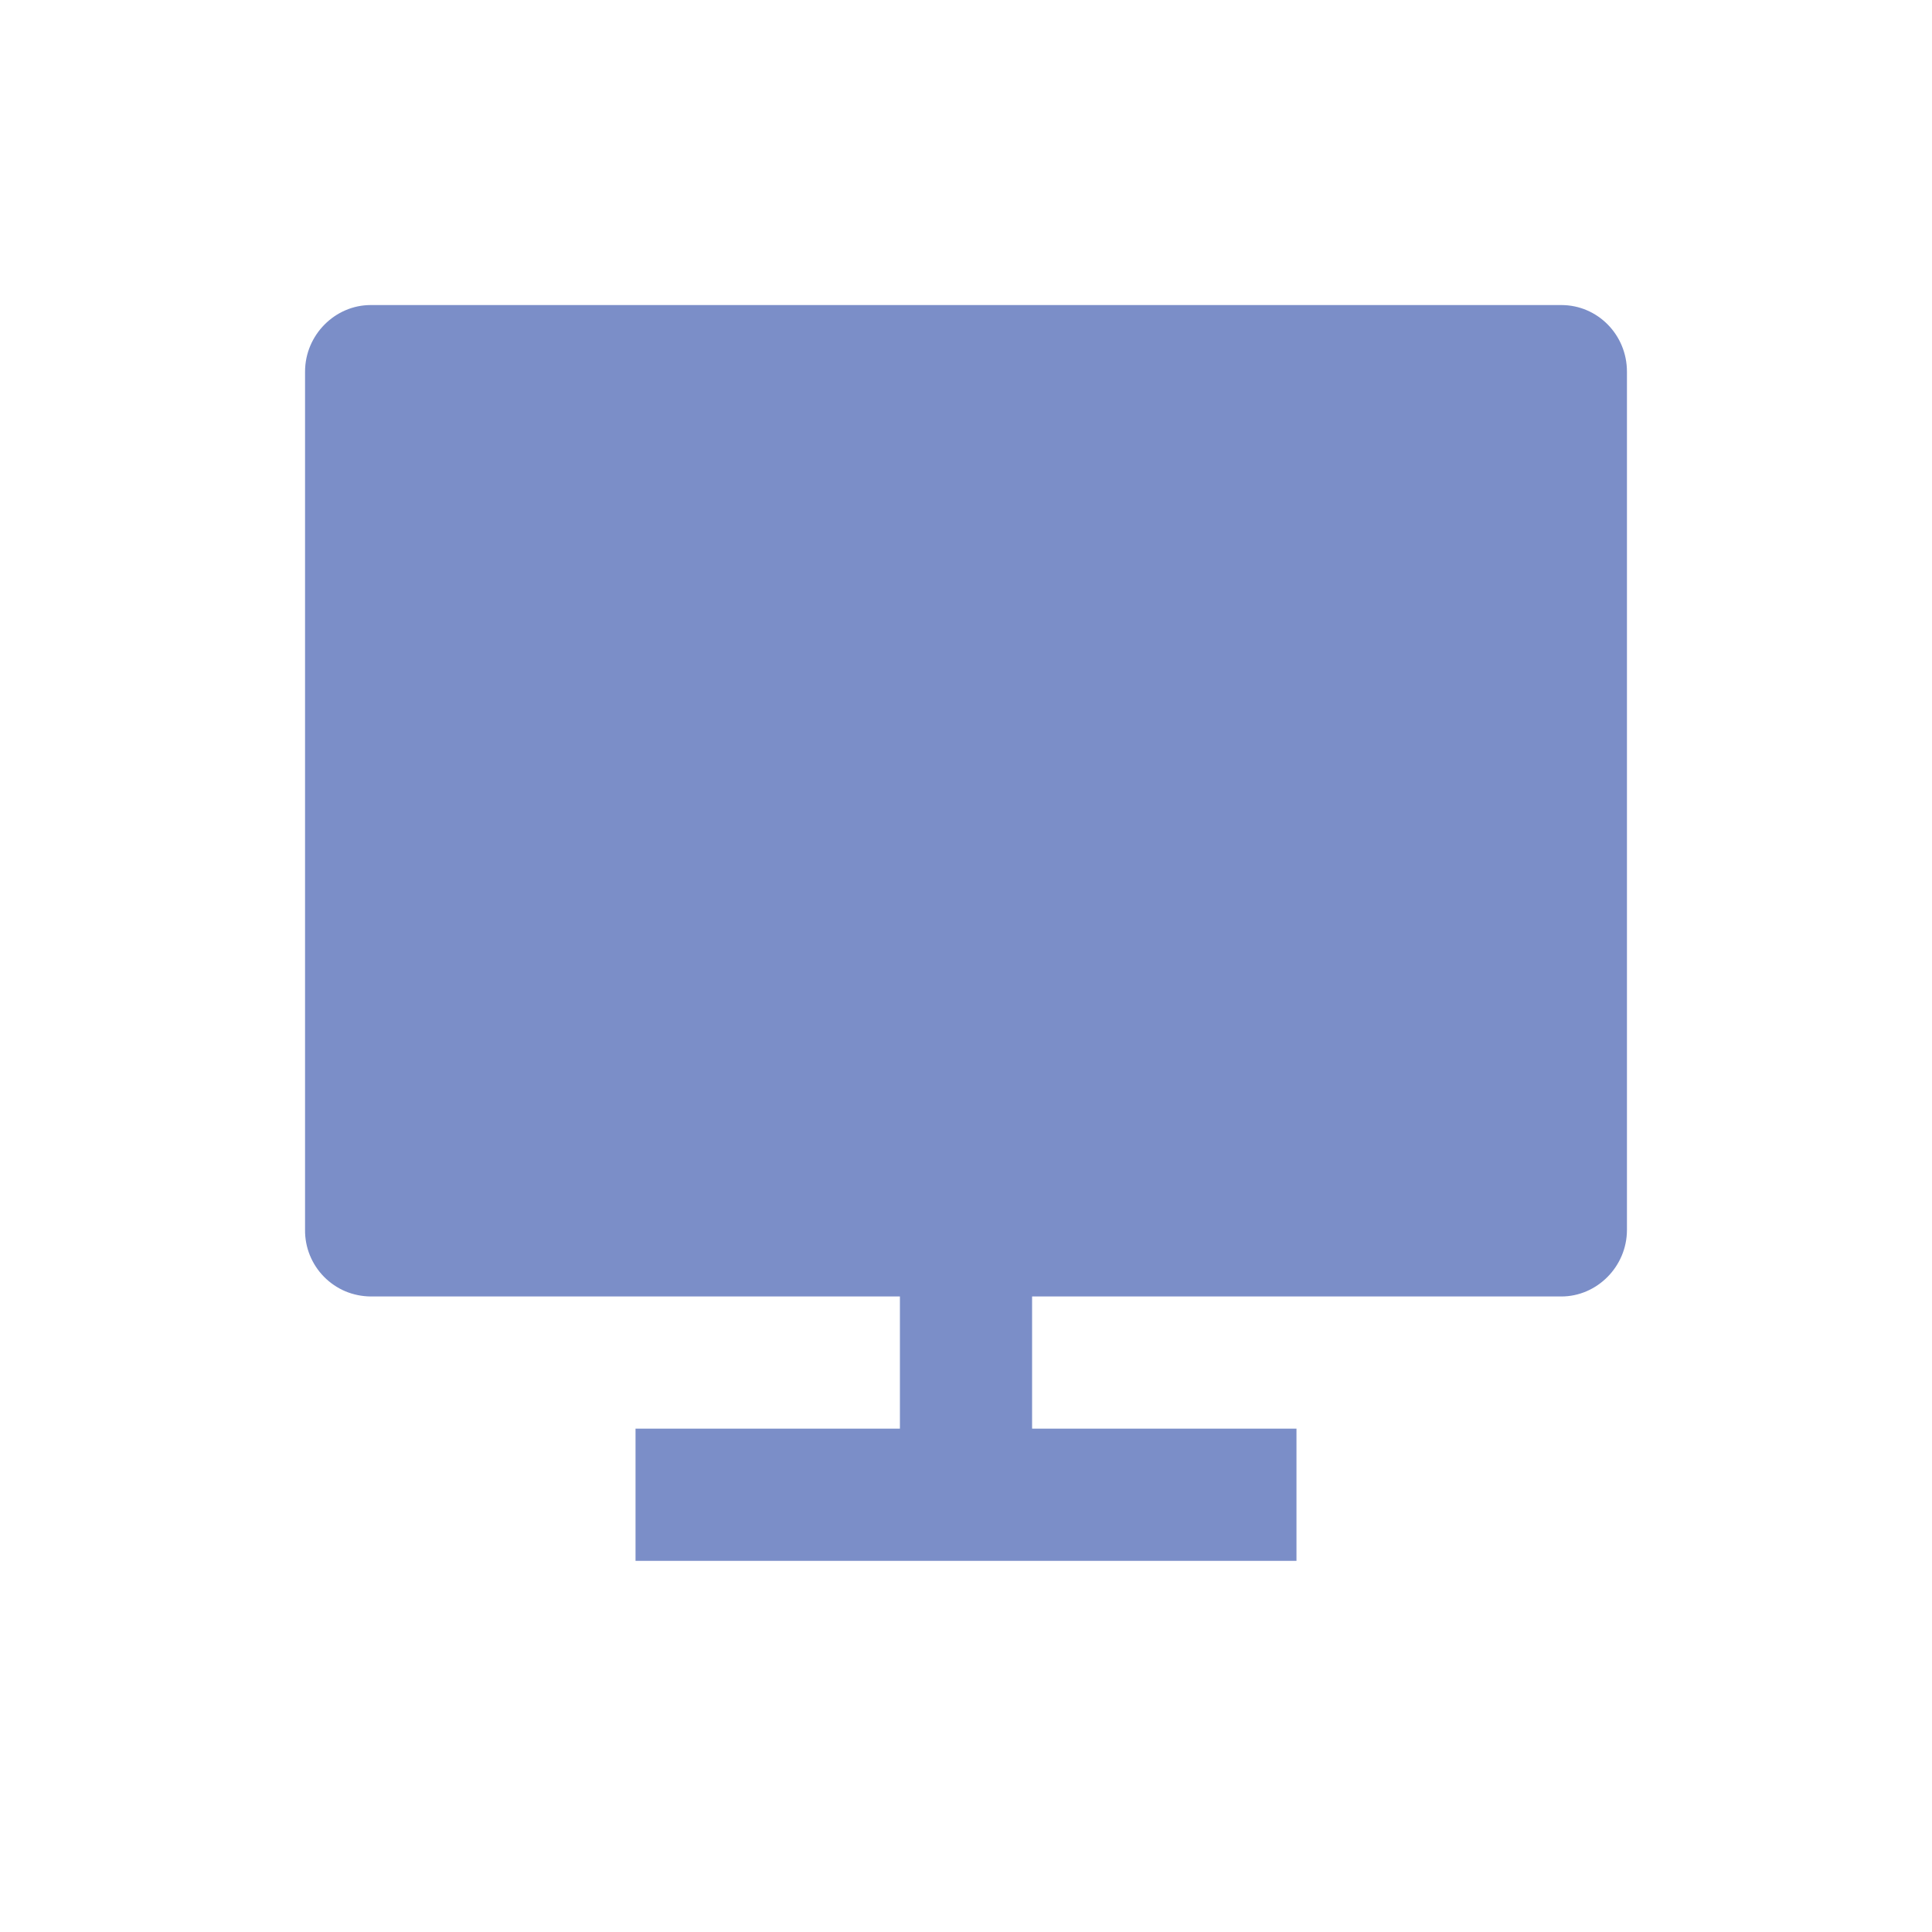
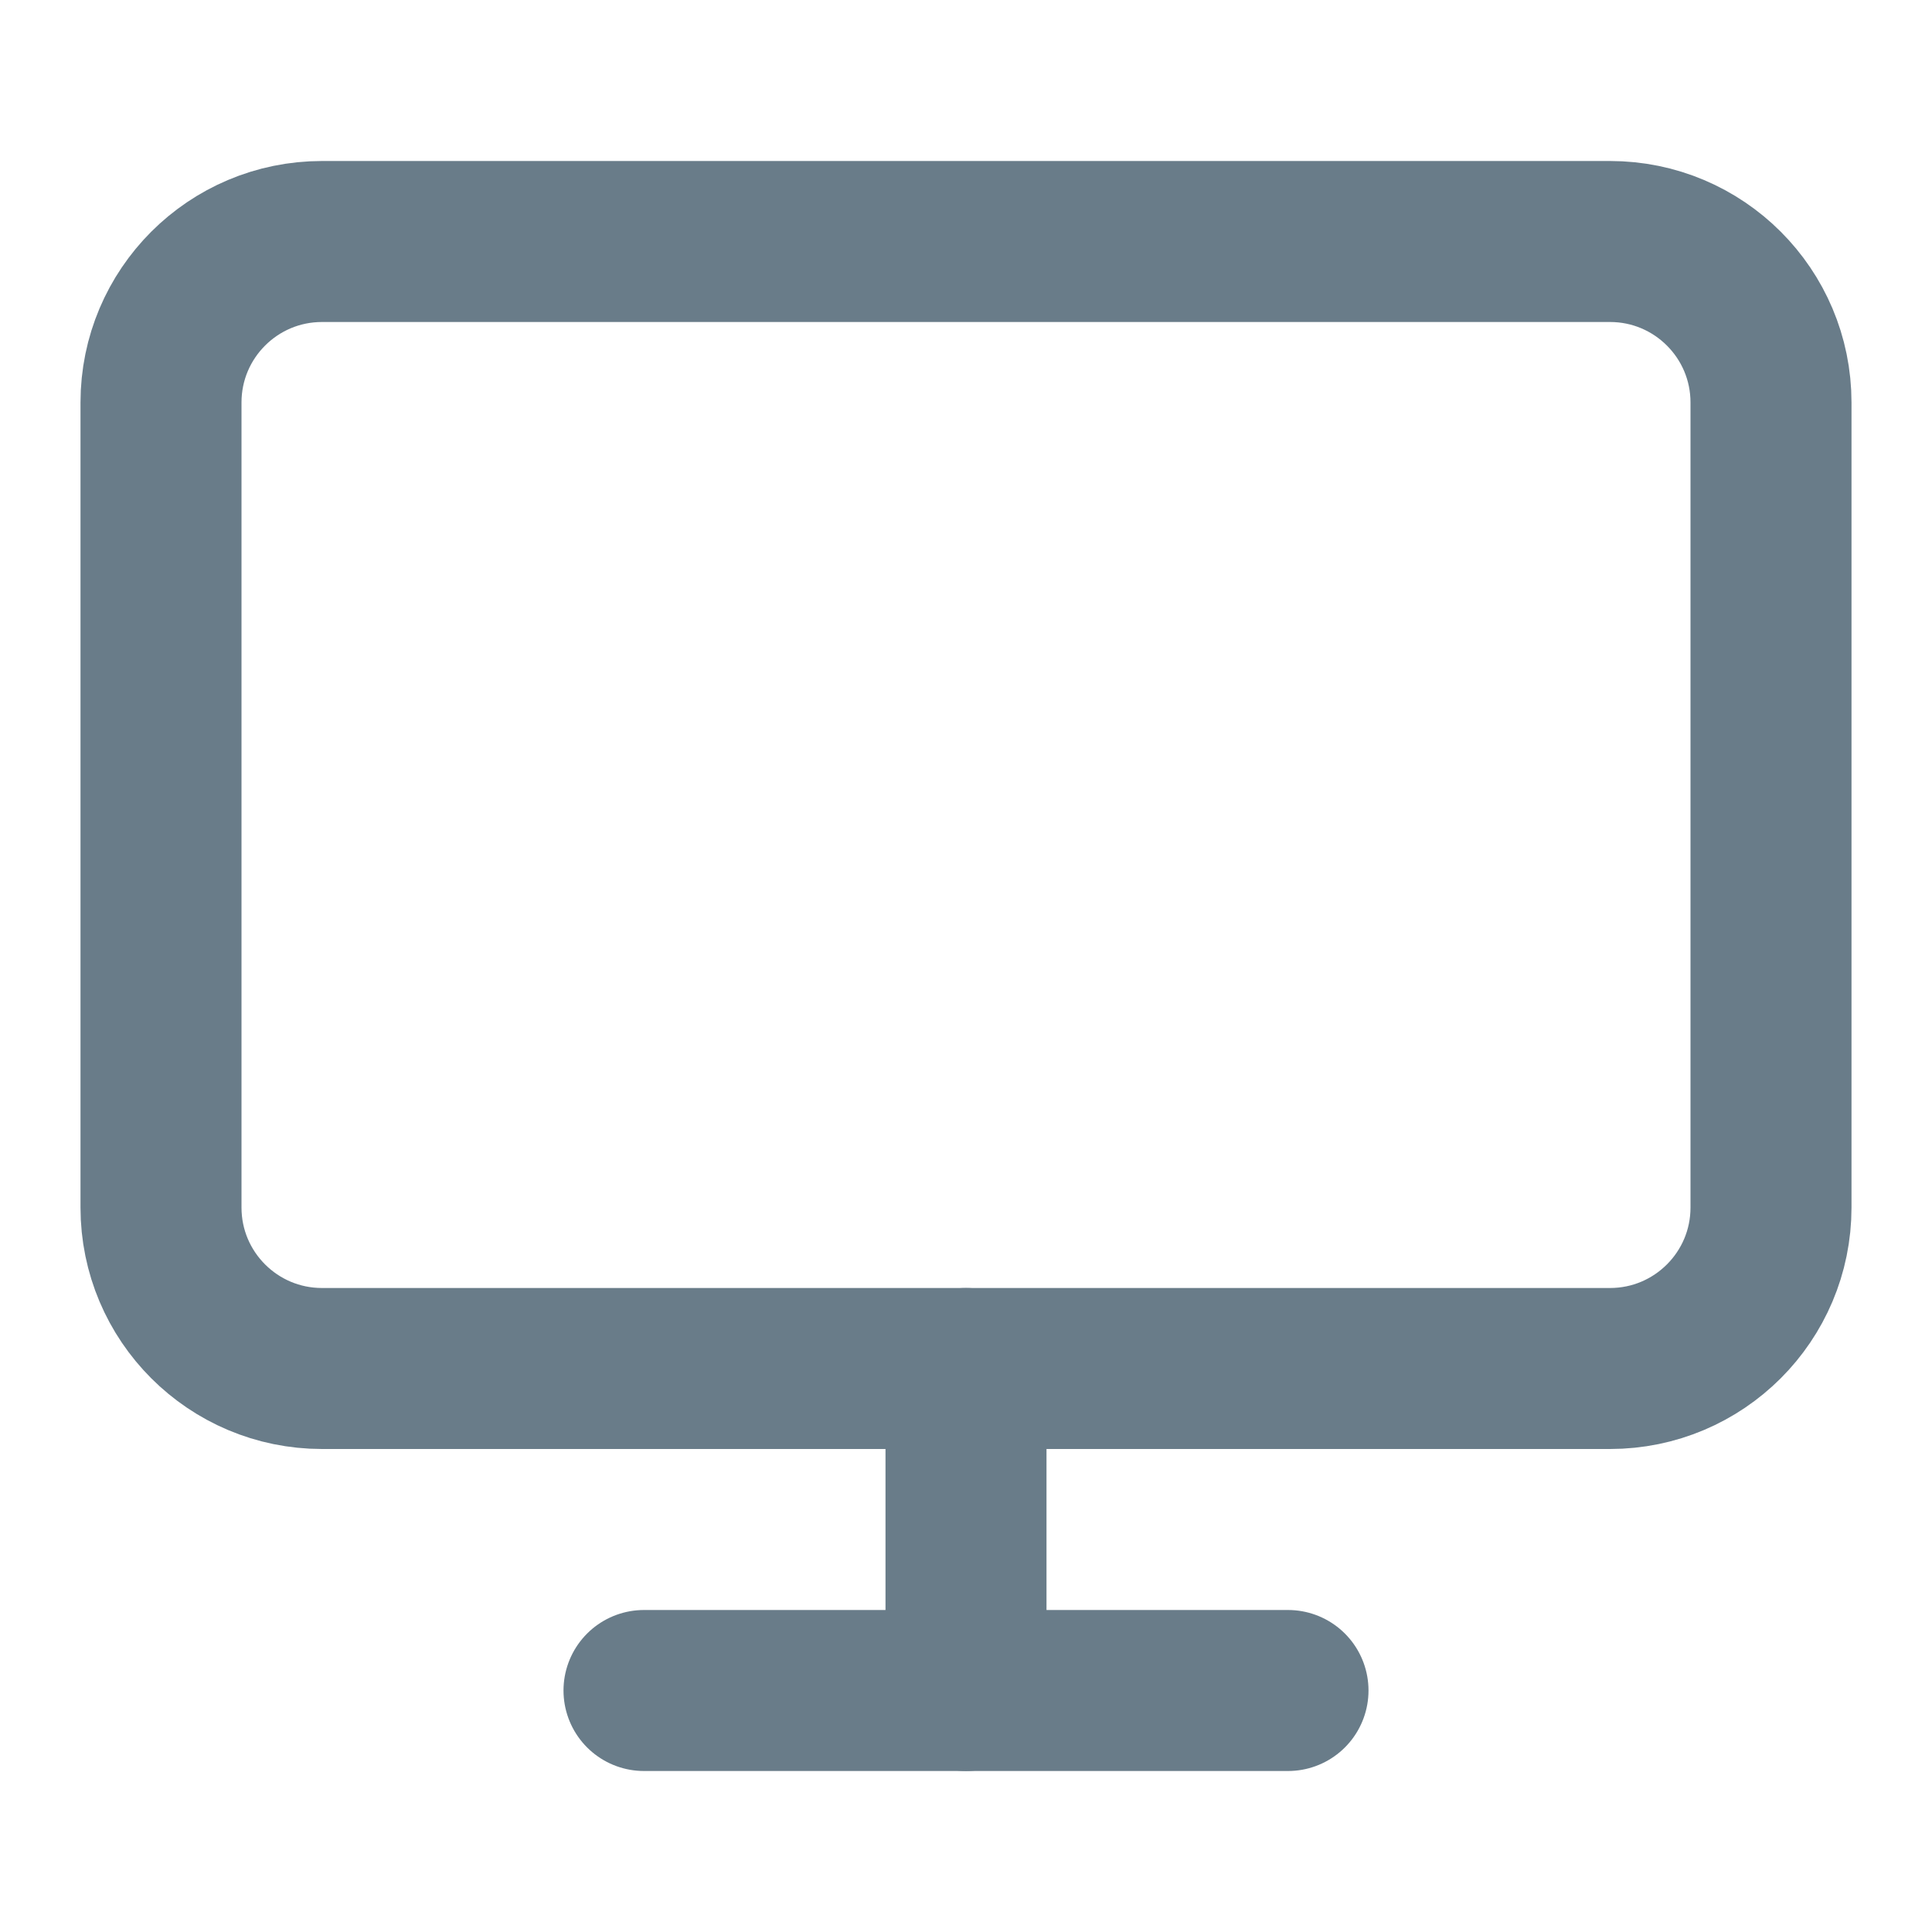
- <svg xmlns="http://www.w3.org/2000/svg" width="19" height="19" viewBox="0 0 19 19" fill="none">
-   <path d="M10.15 12.75V14.05H12.75V15.35H6.25V14.05H8.85V12.75H3.645C3.559 12.749 3.475 12.732 3.396 12.699C3.318 12.666 3.246 12.617 3.186 12.556C3.126 12.495 3.079 12.423 3.047 12.344C3.015 12.265 2.999 12.18 3 12.095V3.655C3 3.293 3.296 3 3.645 3H15.355C15.711 3 16 3.292 16 3.655V12.095C16 12.457 15.704 12.75 15.355 12.75H10.15Z" fill="#7B8EC8" />
+ <svg xmlns="http://www.w3.org/2000/svg" width="24" height="24" viewBox="0 0 24 24" fill="none" stroke="#697C89" stroke-width="2" stroke-linecap="round" stroke-linejoin="round" class="lucide lucide-monitor">
+   <rect width="20" height="14" x="2" y="3" rx="2" stroke="#697C89" />
+   <line x1="8" x2="16" y1="21" y2="21" stroke="#697C89" />
+   <line x1="12" x2="12" y1="17" y2="21" stroke="#697C89" />
</svg>
